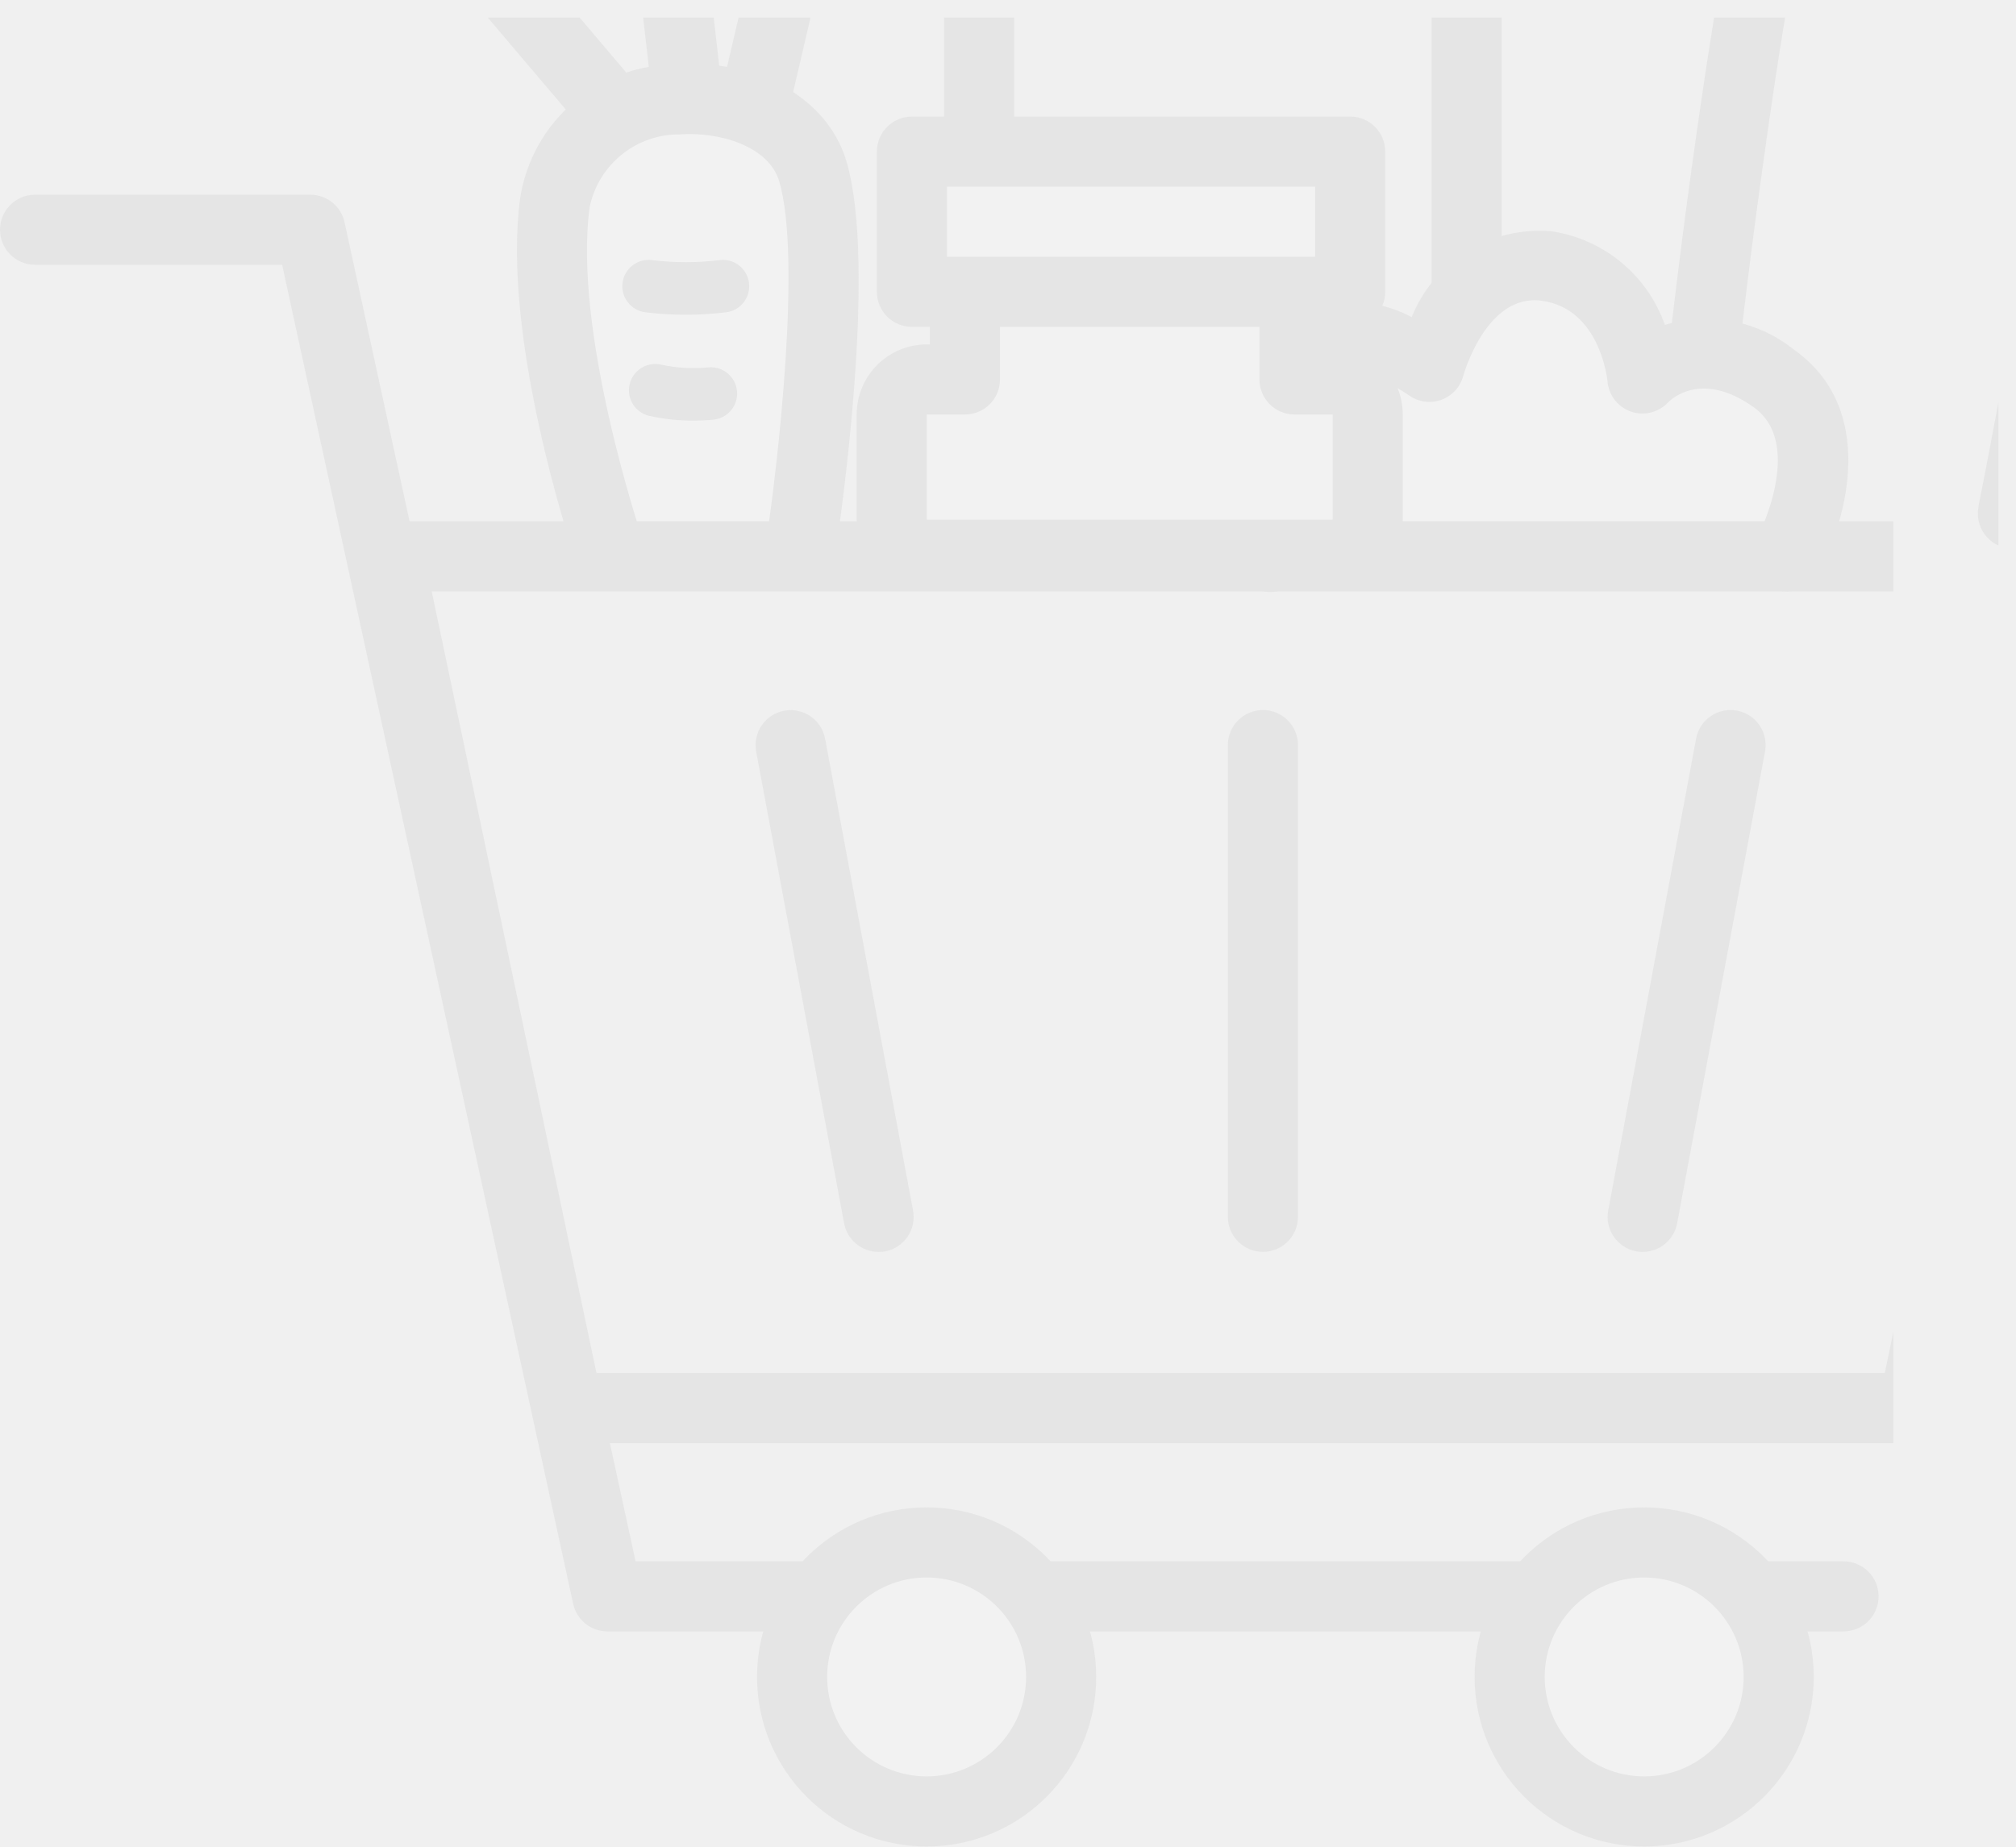
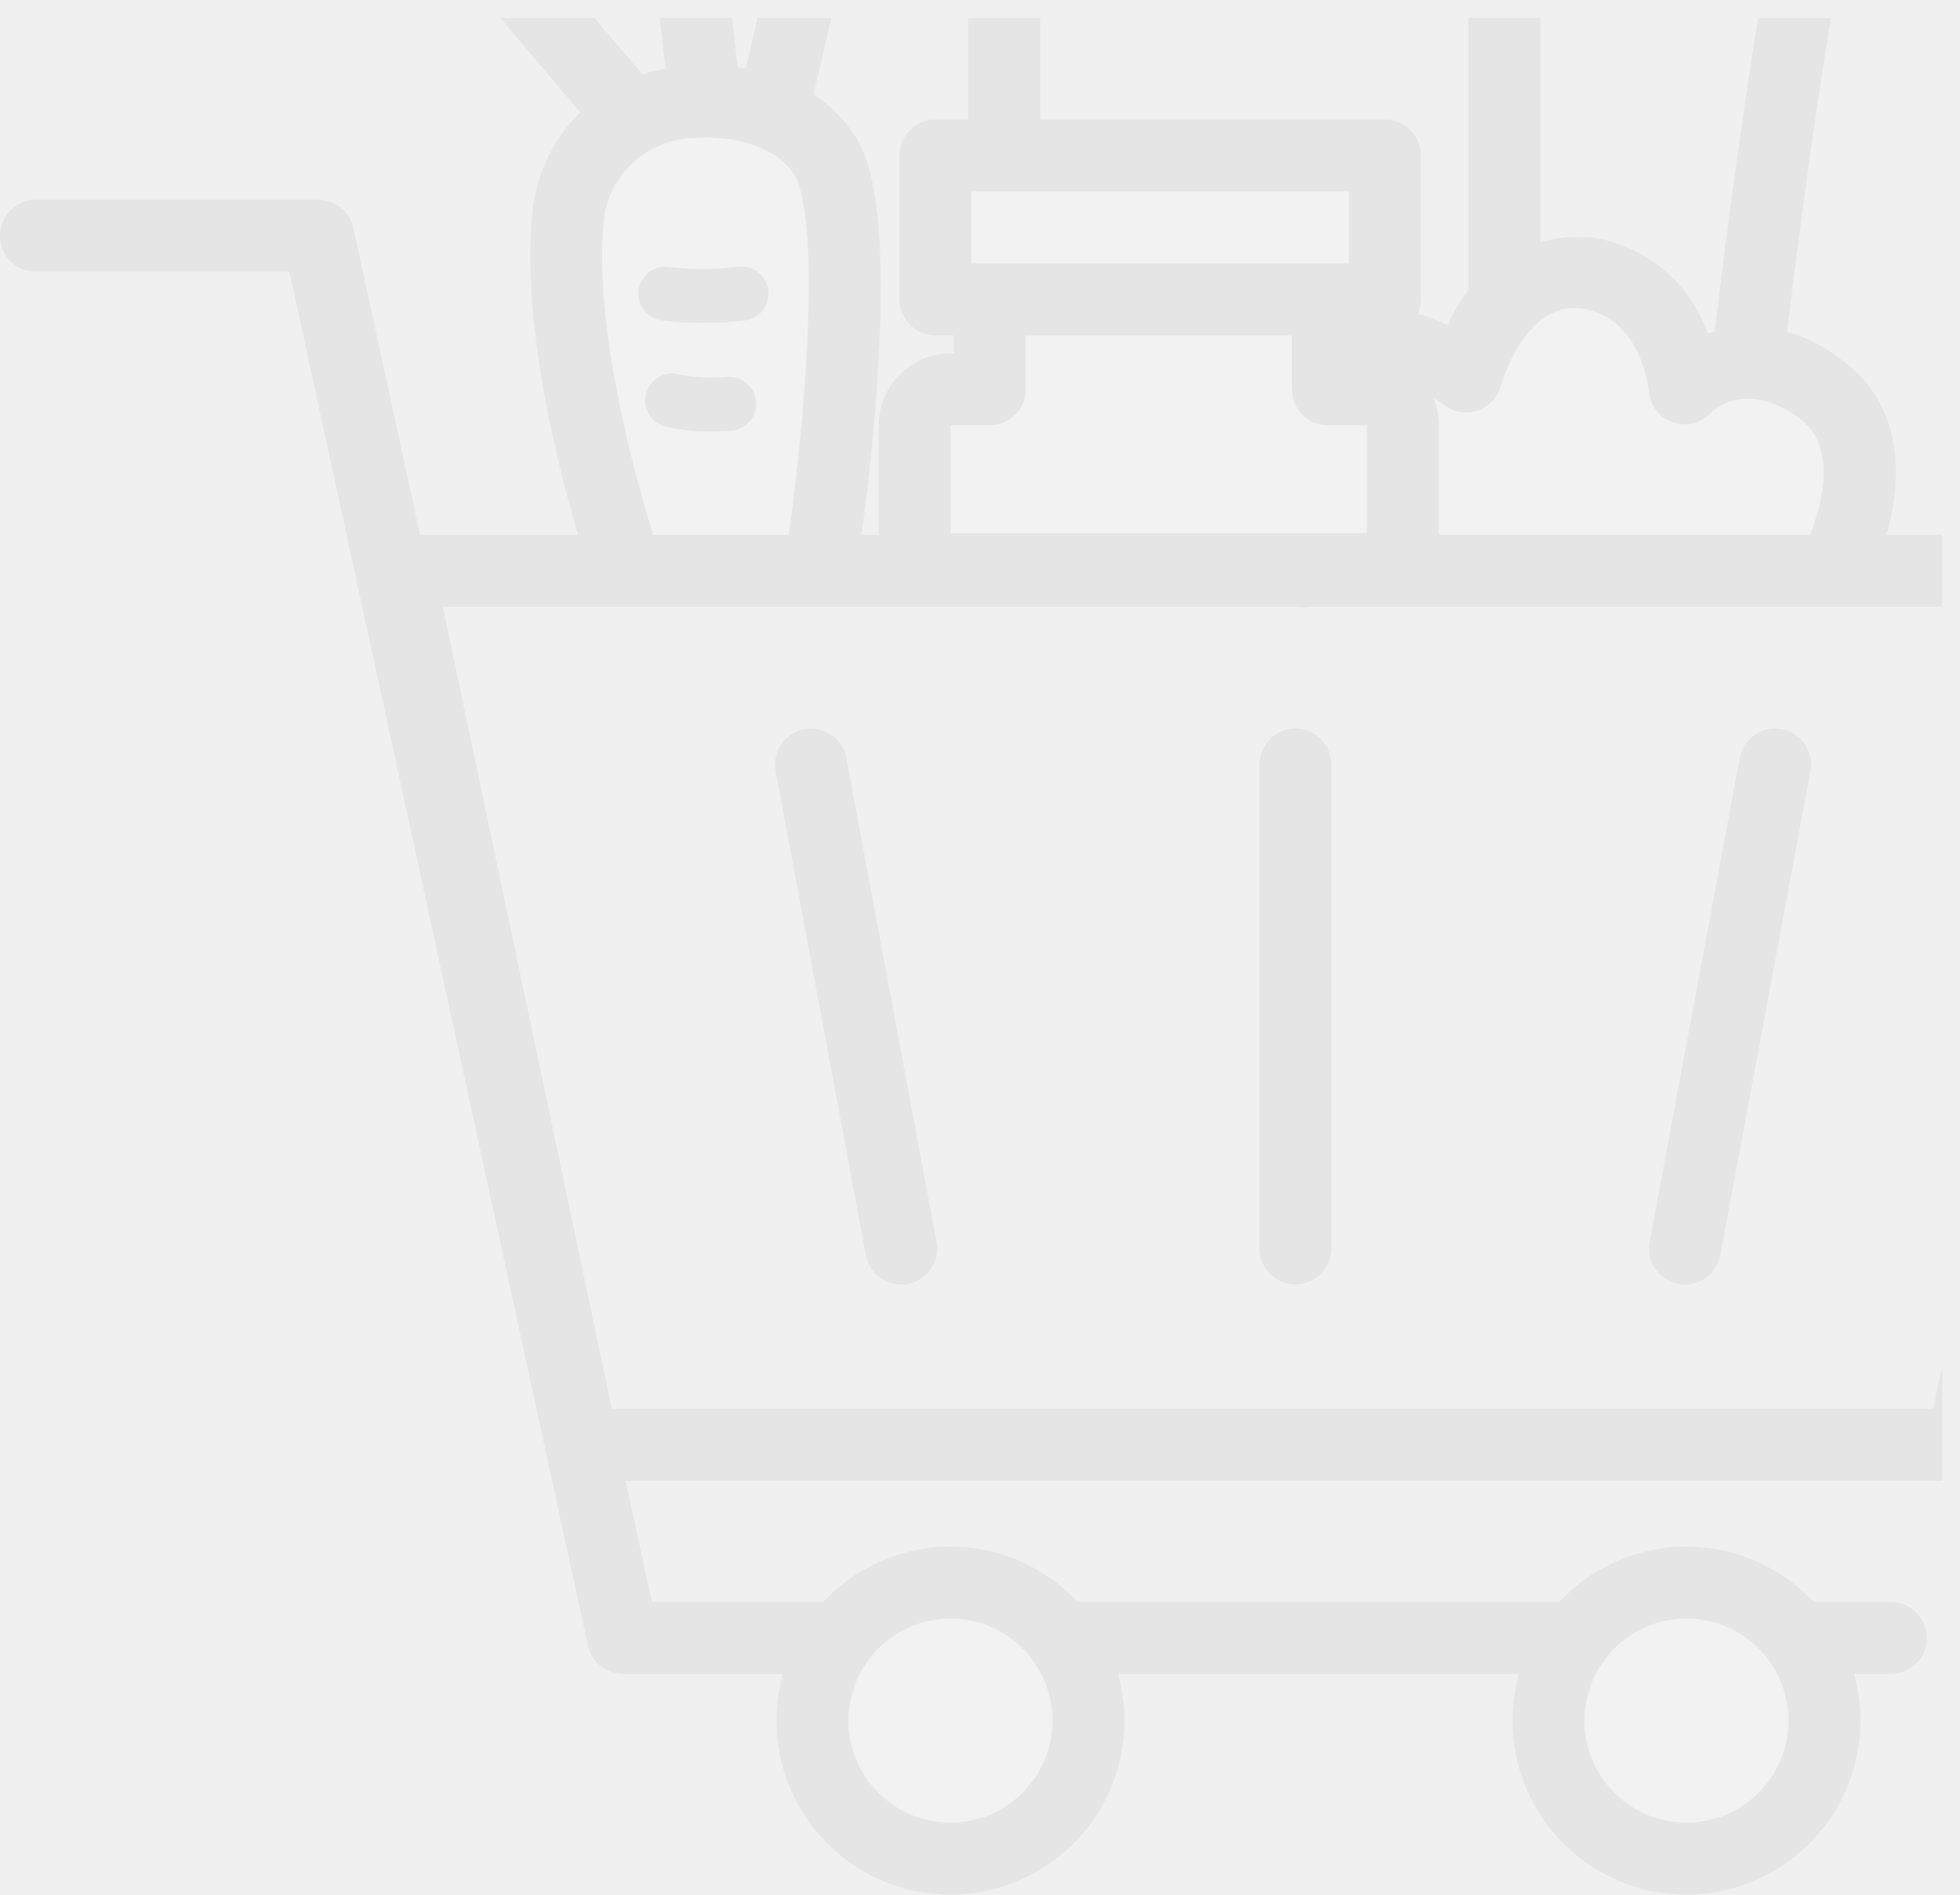
- <svg xmlns="http://www.w3.org/2000/svg" width="57.5" height="52.678" viewBox="0 0 57.5 52.678">
+ <svg xmlns="http://www.w3.org/2000/svg" width="54.5" height="52.678" viewBox="0 0 54.5 52.678">
  <g id="ico-num-list" transform="translate(-5698 -8951.5)" opacity="0.15">
    <path id="Path_390" data-name="Path 390" d="M297.853,263.273a1.038,1.038,0,0,1-.184-.016,1,1,0,0,1-.8-1.166l2.506-13.46a1,1,0,0,1,1.967.366l-2.506,13.459A1,1,0,0,1,297.853,263.273Z" transform="translate(5447 8723.942)" fill="#a8a8a8" />
    <path id="Path_391" data-name="Path 391" d="M276.058,263.273a1,1,0,0,1-.983-.816L272.567,249a1,1,0,0,1,1.967-.366l2.508,13.459a1,1,0,0,1-.8,1.167A1.055,1.055,0,0,1,276.058,263.273Z" transform="translate(5447 8723.942)" fill="#a8a8a8" />
    <path id="Path_392" data-name="Path 392" d="M287.021,263.272a1,1,0,0,1-1-1V248.814a1,1,0,0,1,2,0v13.458A1,1,0,0,1,287.021,263.272Z" transform="translate(5447 8723.942)" fill="#a8a8a8" />
    <path id="Subtraction_20" data-name="Subtraction 20" d="M52.831,28.533a1,1,0,0,1-1-1V16h2V27.533A1,1,0,0,1,52.831,28.533Zm-13.906,0a1,1,0,0,1-1-1V16h2V27.533A1,1,0,0,1,38.925,28.533Z" transform="translate(5687 8936)" fill="#a8a8a8" stroke="rgba(0,0,0,0)" stroke-width="1" />
-     <path id="Subtraction_18" data-name="Subtraction 18" d="M59.143,31.092a1.018,1.018,0,0,1-.106-.006A1,1,0,0,1,58.127,30c0-.04.417-4.782,1.262-10.7.175-1.228.339-2.309.5-3.3h2.025c-.235,1.418-.414,2.668-.544,3.581v.006c-.829,5.8-1.247,10.548-1.25,10.588A.983.983,0,0,1,59.143,31.092ZM68,31.065h0a1.006,1.006,0,0,1-.569-1.111l0-.021c.078-.389.289-1.455.566-2.953v4.085Z" transform="translate(5687 8936)" fill="#a8a8a8" stroke="rgba(0,0,0,0)" stroke-width="1" />
+     <path id="Subtraction_50" data-name="Subtraction 50" d="M1466.019,985.091a1.045,1.045,0,0,1-.106-.005A1,1,0,0,1,1465,984c0-.038.411-4.742,1.262-10.7.174-1.219.338-2.3.5-3.3h2.025c-.231,1.387-.407,2.62-.536,3.52l-.009.061v.006c-.816,5.71-1.233,10.391-1.25,10.588A.983.983,0,0,1,1466.019,985.091Z" transform="translate(4280.124 7982)" fill="#a8a8a8" stroke="rgba(0,0,0,0)" stroke-width="1" />
    <g id="Group_331" data-name="Group 331" transform="translate(5447 8723.942)">
      <path id="Path_364" data-name="Path 364" d="M287.229,243.429s-1.341-3.527.312-5.4,4.228,0,4.228,0,.868-3.228,3.351-2.876,2.725,3.207,2.725,3.207,1.493-1.6,3.748,0,.384,5.075.384,5.075" fill="#fff" />
      <path id="Path_396" data-name="Path 396" d="M301.976,244.43a.988.988,0,0,1-.474-.12,1,1,0,0,1-.406-1.354c.013-.025,1.421-2.718-.082-3.785-1.524-1.082-2.4-.172-2.438-.133a1,1,0,0,1-1.727-.6c-.008-.079-.219-2.067-1.87-2.3-1.588-.224-2.239,2.121-2.245,2.145a1,1,0,0,1-1.554.549c-.073-.052-1.864-1.313-2.888-.148s-.421,3.62-.129,4.389a1,1,0,1,1-1.869.711c-.064-.167-1.532-4.118.5-6.421a3.729,3.729,0,0,1,4.47-.76,3.93,3.93,0,0,1,4-2.446,4.063,4.063,0,0,1,3.221,2.669,4.014,4.014,0,0,1,3.69.713c2.349,1.667,1.536,4.785.685,6.364A1,1,0,0,1,301.976,244.43Z" fill="#a8a8a8" />
    </g>
    <path id="Path_397" data-name="Path 397" d="M303.583,274.1H268.324a1,1,0,0,1-.977-.788l-8.3-38.2H252a1,1,0,0,1,0-2h7.851a1,1,0,0,1,.977.788l8.3,38.2h34.453a1,1,0,0,1,0,2Z" transform="translate(5447 8723.942)" fill="#a8a8a8" />
    <g id="Group_332" data-name="Group 332" transform="translate(5447 8723.942)">
      <path id="Path_376" data-name="Path 376" d="M268.336,243.126s-2.031-6.009-1.507-9.8,6.495-3.745,7.35-.891-.333,10.691-.333,10.691" fill="#fff" />
      <path id="Path_398" data-name="Path 398" d="M273.847,244.127a.968.968,0,0,1-.151-.011,1,1,0,0,1-.839-1.138c.321-2.12,1.012-8.092.365-10.255-.294-.983-1.681-1.414-2.832-1.331a2.6,2.6,0,0,0-2.571,2.072c-.485,3.509,1.445,9.285,1.464,9.343a1,1,0,1,1-1.894.64c-.086-.255-2.1-6.28-1.55-10.258a4.5,4.5,0,0,1,4.4-3.791c2.353-.177,4.363.95,4.9,2.751.892,2.982-.178,10.3-.3,11.128A1,1,0,0,1,273.847,244.127Z" fill="#a8a8a8" />
    </g>
    <path id="Subtraction_28" data-name="Subtraction 28" d="M28.472,19.652a1,1,0,0,1-.763-.354L24.91,16h2.622l1.7,2.005a1,1,0,0,1-.115,1.409A1,1,0,0,1,28.472,19.652Z" transform="translate(5687 8936)" fill="#a8a8a8" stroke="rgba(0,0,0,0)" stroke-width="1" />
    <path id="Subtraction_24" data-name="Subtraction 24" d="M30.613,19.319a1,1,0,0,1-.992-.887L29.344,16h2.013l.251,2.206a1,1,0,0,1-.879,1.107C30.683,19.317,30.646,19.319,30.613,19.319Z" transform="translate(5687 8936)" fill="#a8a8a8" stroke="rgba(0,0,0,0)" stroke-width="1" />
    <g id="Group_336" data-name="Group 336" transform="translate(5447 8723.942)">
      <path id="Path_380" data-name="Path 380" d="M269.5,235.722a8.734,8.734,0,0,0,2.119,0" fill="#fff" />
      <path id="Path_402" data-name="Path 402" d="M270.56,236.537a9.434,9.434,0,0,1-1.152-.07.75.75,0,0,1,.184-1.489,7.928,7.928,0,0,0,1.935,0,.75.75,0,0,1,.184,1.489A9.43,9.43,0,0,1,270.56,236.537Z" fill="#a8a8a8" />
    </g>
    <g id="Group_337" data-name="Group 337" transform="translate(5447 8723.942)">
      <path id="Path_381" data-name="Path 381" d="M269.688,238.692a5.15,5.15,0,0,0,1.571.094" fill="#fff" />
      <path id="Path_403" data-name="Path 403" d="M270.777,239.559a5.894,5.894,0,0,1-1.248-.134.75.75,0,1,1,.319-1.466,4.37,4.37,0,0,0,1.34.081.75.75,0,1,1,.141,1.493C271.146,239.55,270.961,239.559,270.777,239.559Z" fill="#a8a8a8" />
    </g>
    <path id="Subtraction_29" data-name="Subtraction 29" d="M618.918,355.671h-37.8a1,1,0,0,1-.978-.794l-5.116-24.3a1,1,0,0,1,.978-1.206h42.918v2H577.231l4.7,22.3h36.743l.247-1.175v3.174Z" transform="translate(5133.082 8637)" fill="#a8a8a8" stroke="rgba(0,0,0,0)" stroke-width="1" />
    <g id="Group_338" data-name="Group 338" transform="translate(5447 8723.942)">
      <path id="Union_1" data-name="Union 1" d="M277.434,243.383a1,1,0,0,1-1-1v-3a1,1,0,0,1,1-1h1.088v-2a1,1,0,0,1,1-1h7.4a1,1,0,0,1,1,1v2h1.088a1,1,0,0,1,1,1v3a1,1,0,0,1-1,1Z" fill="#fff" />
      <path id="Path_405" data-name="Path 405" d="M289.01,244.383H277.434a2,2,0,0,1-2-2v-3a2,2,0,0,1,2-2h.087v-1a2,2,0,0,1,2-2h7.4a2,2,0,0,1,2,2v1h.088a2,2,0,0,1,2,2v3A2,2,0,0,1,289.01,244.383Zm-11.576-5v3H289.01v-3h-1.088a1,1,0,0,1-1-1v-2h-7.4v2a1,1,0,0,1-1,1Z" fill="#a8a8a8" />
    </g>
    <g id="Group_339" data-name="Group 339" transform="translate(5447 8723.942)">
      <rect id="Rectangle_190" data-name="Rectangle 190" width="12.5" height="4" transform="translate(277.01 231.883)" fill="#fff" />
      <path id="Path_406" data-name="Path 406" d="M289.51,236.883h-12.5a1,1,0,0,1-1-1v-4a1,1,0,0,1,1-1h12.5a1,1,0,0,1,1,1v4A1,1,0,0,1,289.51,236.883Zm-11.5-2h10.5v-2h-10.5Z" fill="#a8a8a8" />
    </g>
    <g id="Group_340" data-name="Group 340" transform="translate(5447 8723.942)">
      <path id="Exclusion_1" data-name="Exclusion 1" d="M297.892,279.236a3.837,3.837,0,1,1,3.837-3.837h0A3.841,3.841,0,0,1,297.892,279.236Zm-20.461,0a3.837,3.837,0,1,1,3.834-3.84v0a3.841,3.841,0,0,1-3.836,3.837Z" fill="#fff" />
      <path id="Path_407" data-name="Path 407" d="M277.429,280.236a4.837,4.837,0,0,1,0-9.674h0a4.837,4.837,0,1,1,0,9.674h0Zm0,0Zm0-1h0Zm0-6.674h0a2.837,2.837,0,0,0,0,5.674h0a2.837,2.837,0,0,0,0-5.674Zm20.466,7.674h0a4.837,4.837,0,1,1,4.837-4.837A4.843,4.843,0,0,1,297.892,280.236Zm0-7.674a2.837,2.837,0,1,0,2.837,2.836A2.84,2.84,0,0,0,297.892,272.562Z" fill="#a8a8a8" />
    </g>
    <path id="Subtraction_26" data-name="Subtraction 26" d="M32.553,19.319a1,1,0,0,1-.976-1.228L32.065,16h2.053l-.593,2.546A.994.994,0,0,1,32.553,19.319Z" transform="translate(5687 8936)" fill="#a8a8a8" stroke="rgba(0,0,0,0)" stroke-width="1" />
  </g>
</svg>
